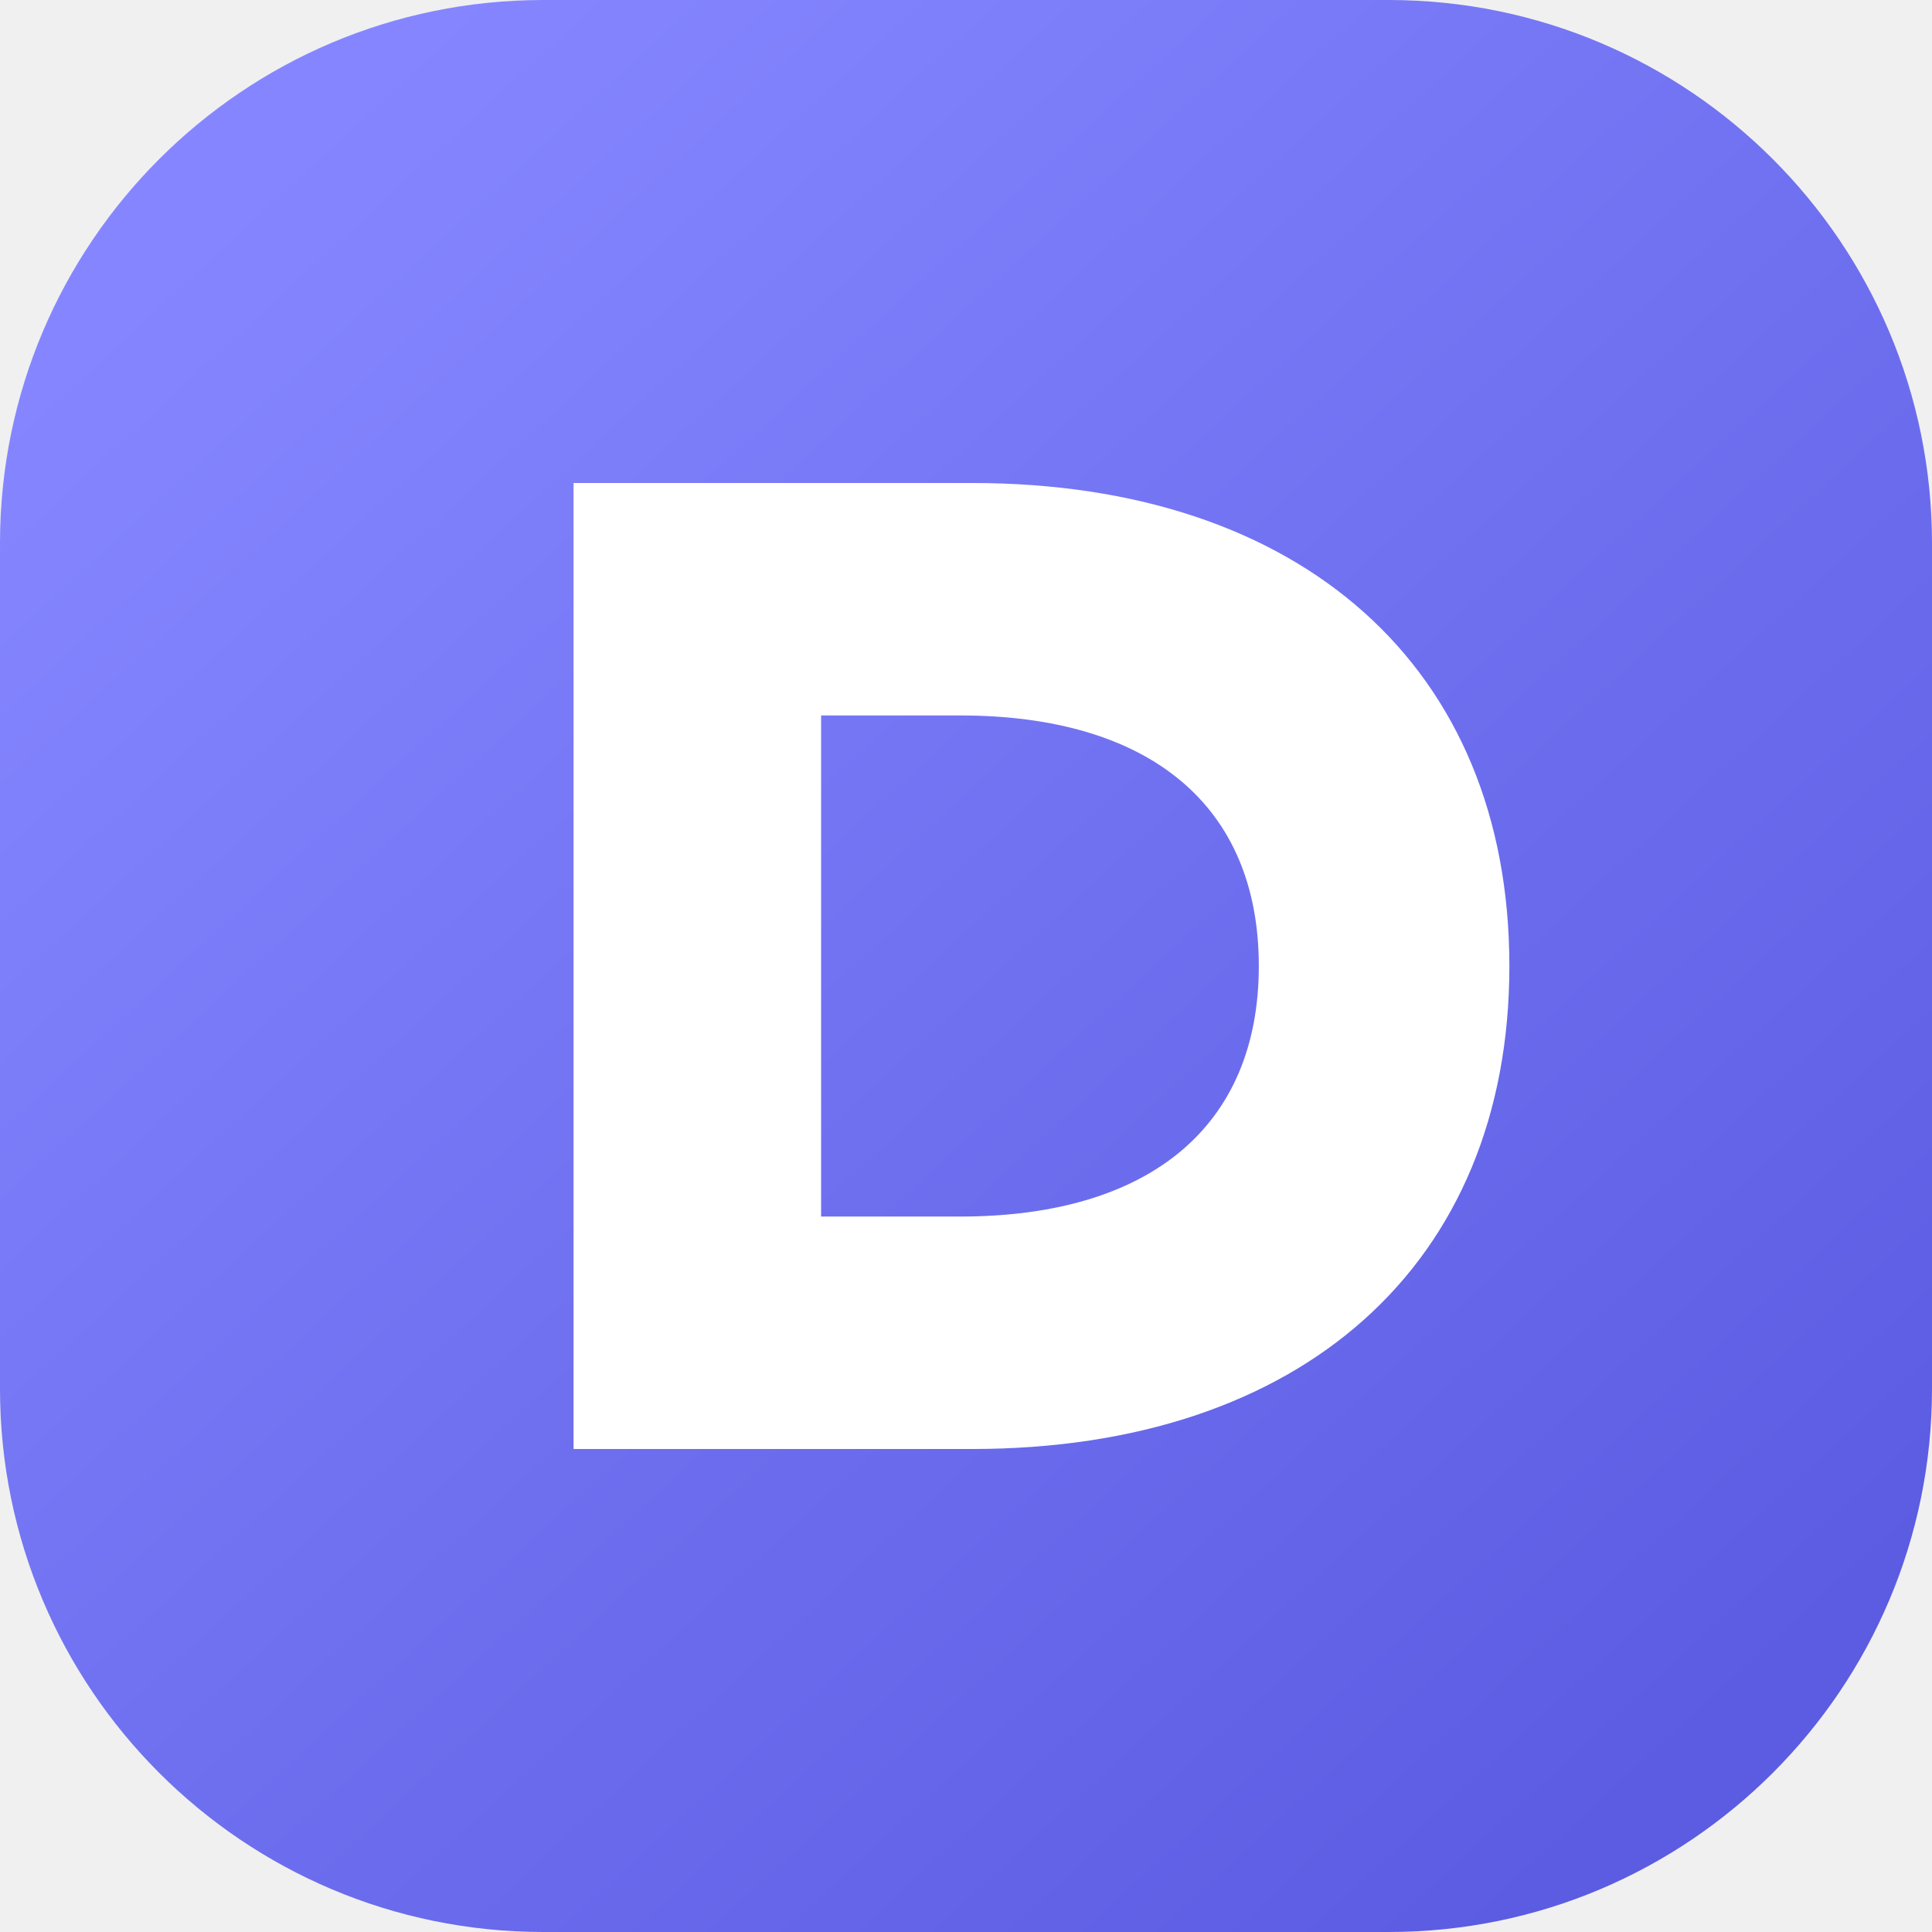
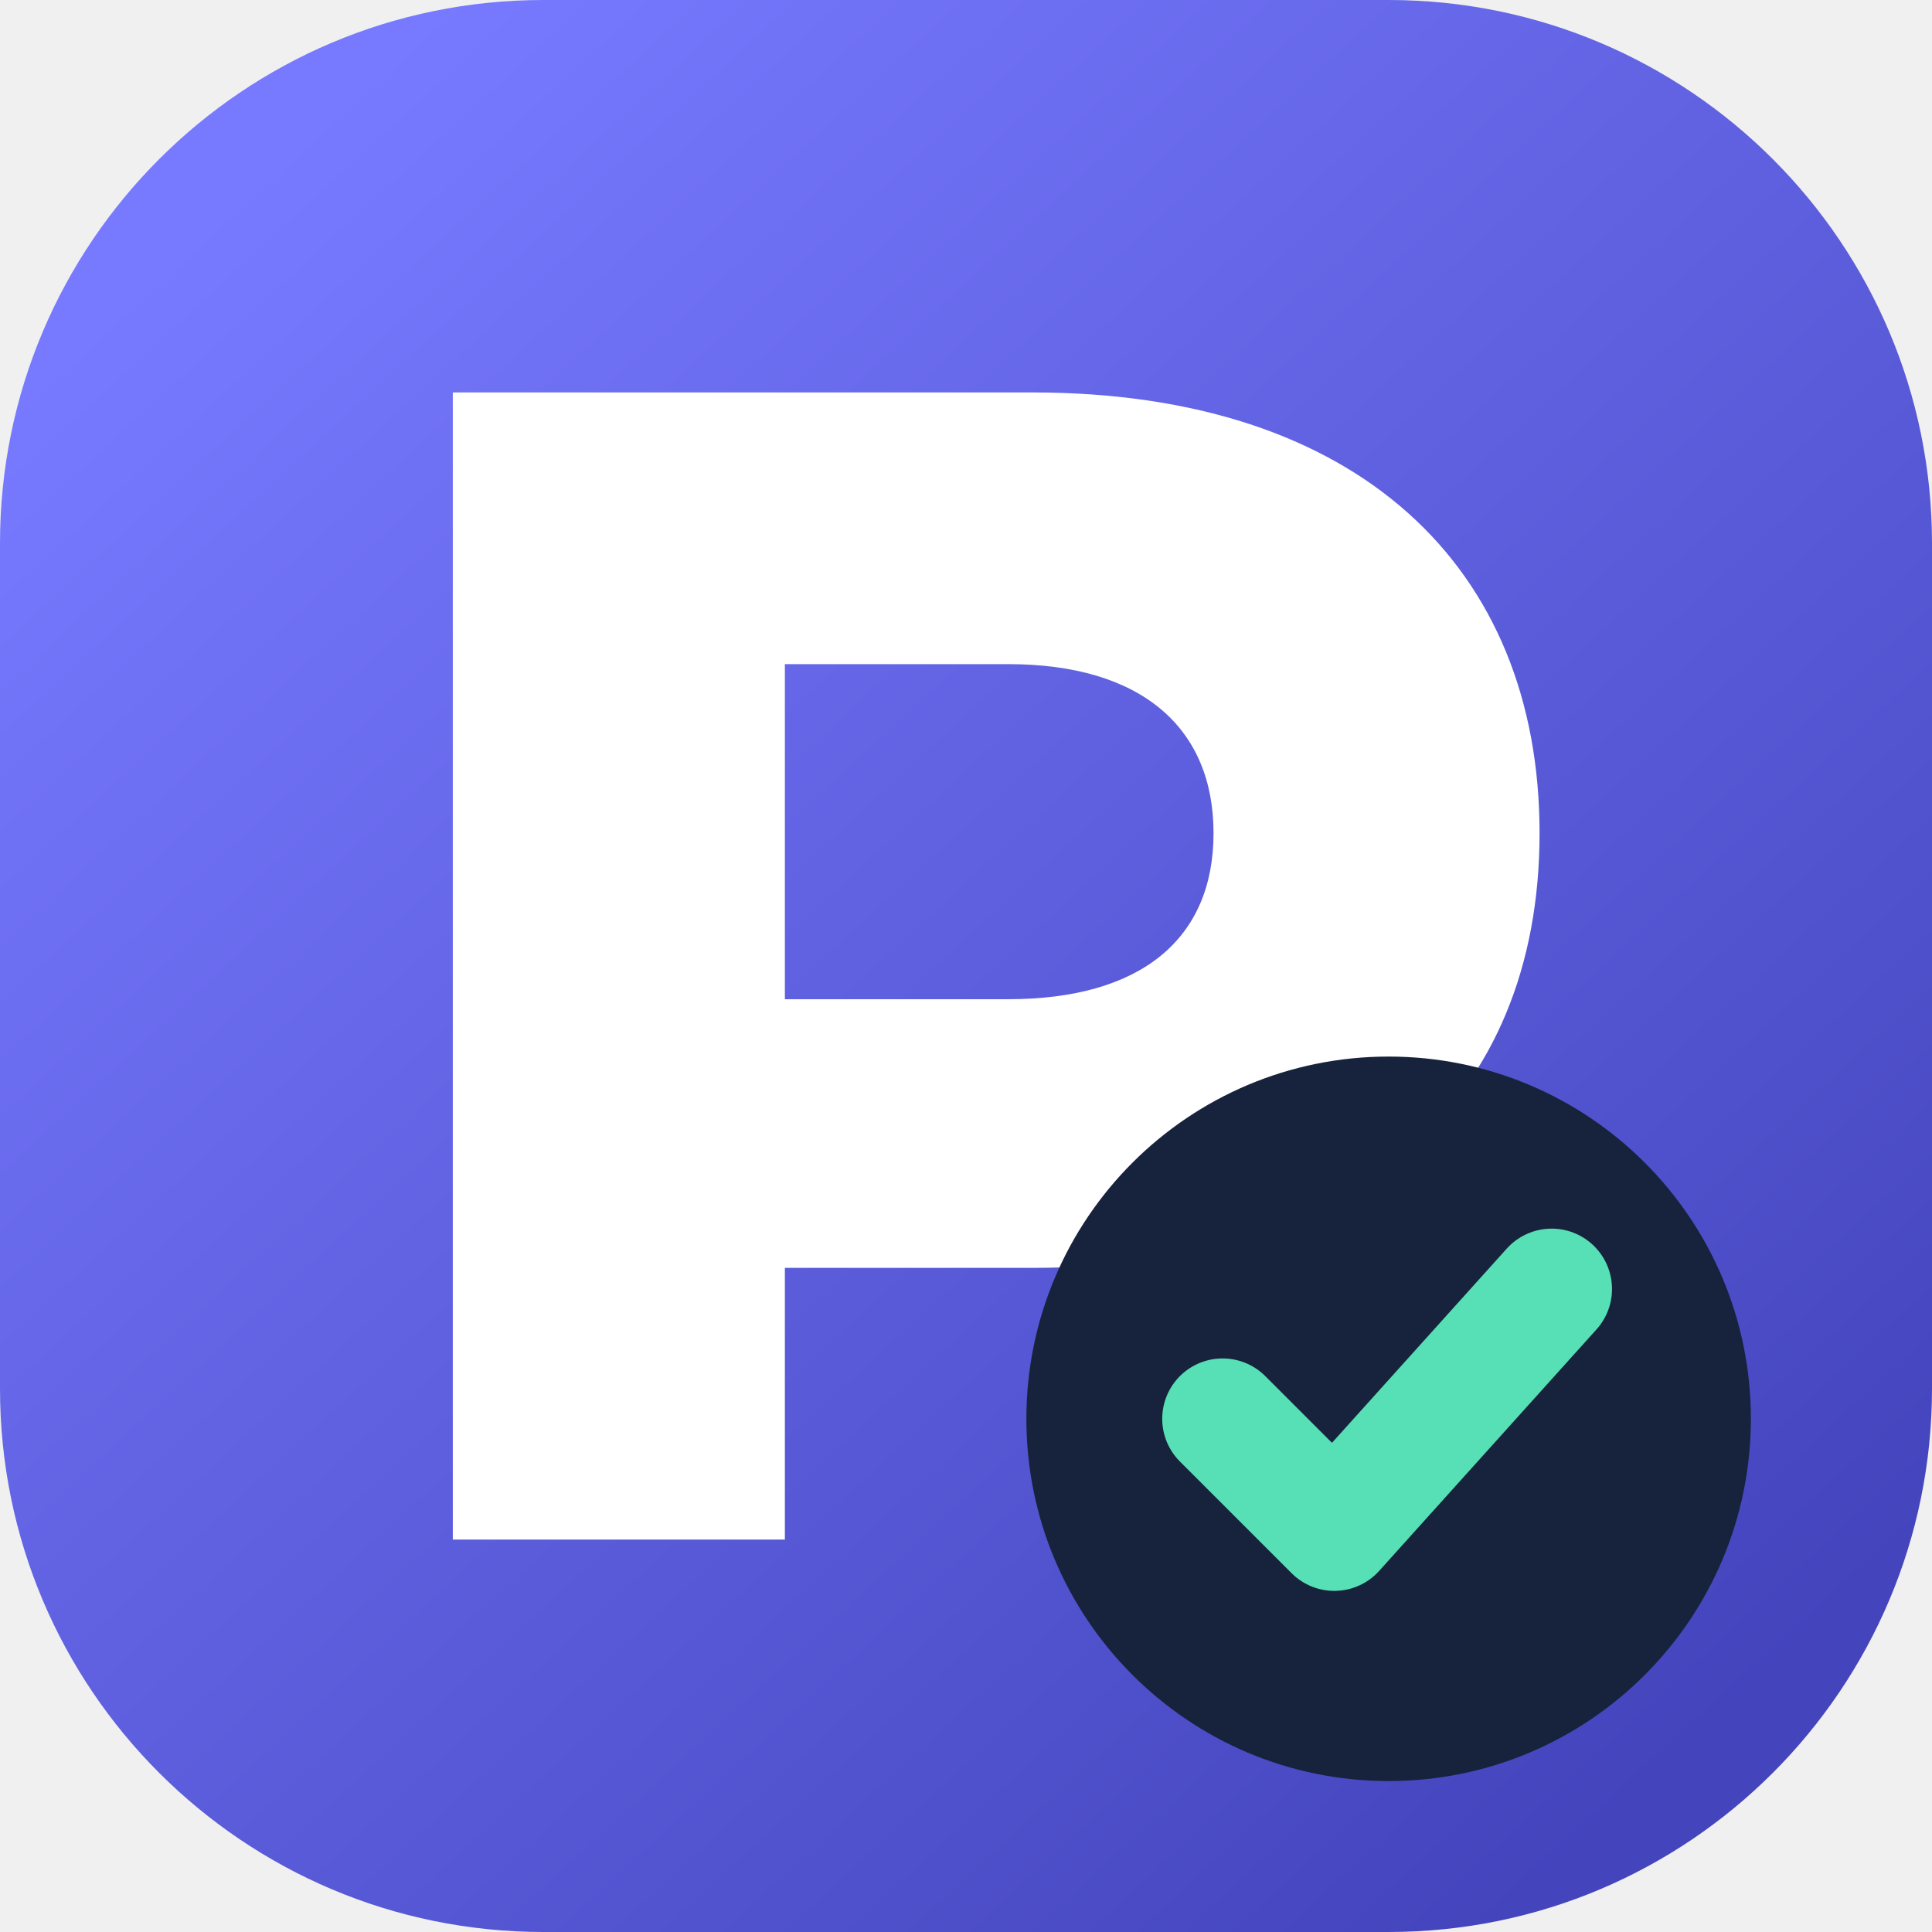
<svg xmlns="http://www.w3.org/2000/svg" viewBox="0 0 64 64">
  <defs>
-     <linearGradient id="g" x1="8" y1="6" x2="56" y2="58" gradientUnits="userSpaceOnUse">
-       <stop stop-color="#8586ff" />
-       <stop offset="1" stop-color="#5b5ce2" />
+     <linearGradient id="propaid-gradient" x1="8" y1="6" x2="56" y2="58" gradientUnits="userSpaceOnUse">
+       <stop stop-color="#7779ff" />
+       <stop offset="1" stop-color="#4445bd" />
    </linearGradient>
  </defs>
-   <rect width="64" height="64" rx="18" fill="url(#g)" />
-   <path fill="#fff" d="M19 16h13.2C43.1 16 50 22.1 50 32S43.1 48 32.2 48H19V16Zm12.8 24.3c6.3 0 9.9-3 9.9-8.3s-3.6-8.3-9.9-8.3h-4.6v16.6h4.6Z" />
+   <rect width="64" height="64" rx="18" fill="url(#propaid-gradient)" />
+   <path fill="#fff" d="M15 13h19.2C45 13 51 18.8 51 27.6S45 42 34.2 42H26v9H15V13Zm18.4 20.1c4.4 0 6.8-2 6.8-5.5s-2.4-5.6-6.8-5.6H26v11.1h7.4Z" />
+   <circle cx="46" cy="47" r="12" fill="#17233c" />
+   <path d="m40.5 47 3.7 3.7 7.2-8" fill="none" stroke="#57e0b5" stroke-width="4" stroke-linecap="round" stroke-linejoin="round" />
</svg>
